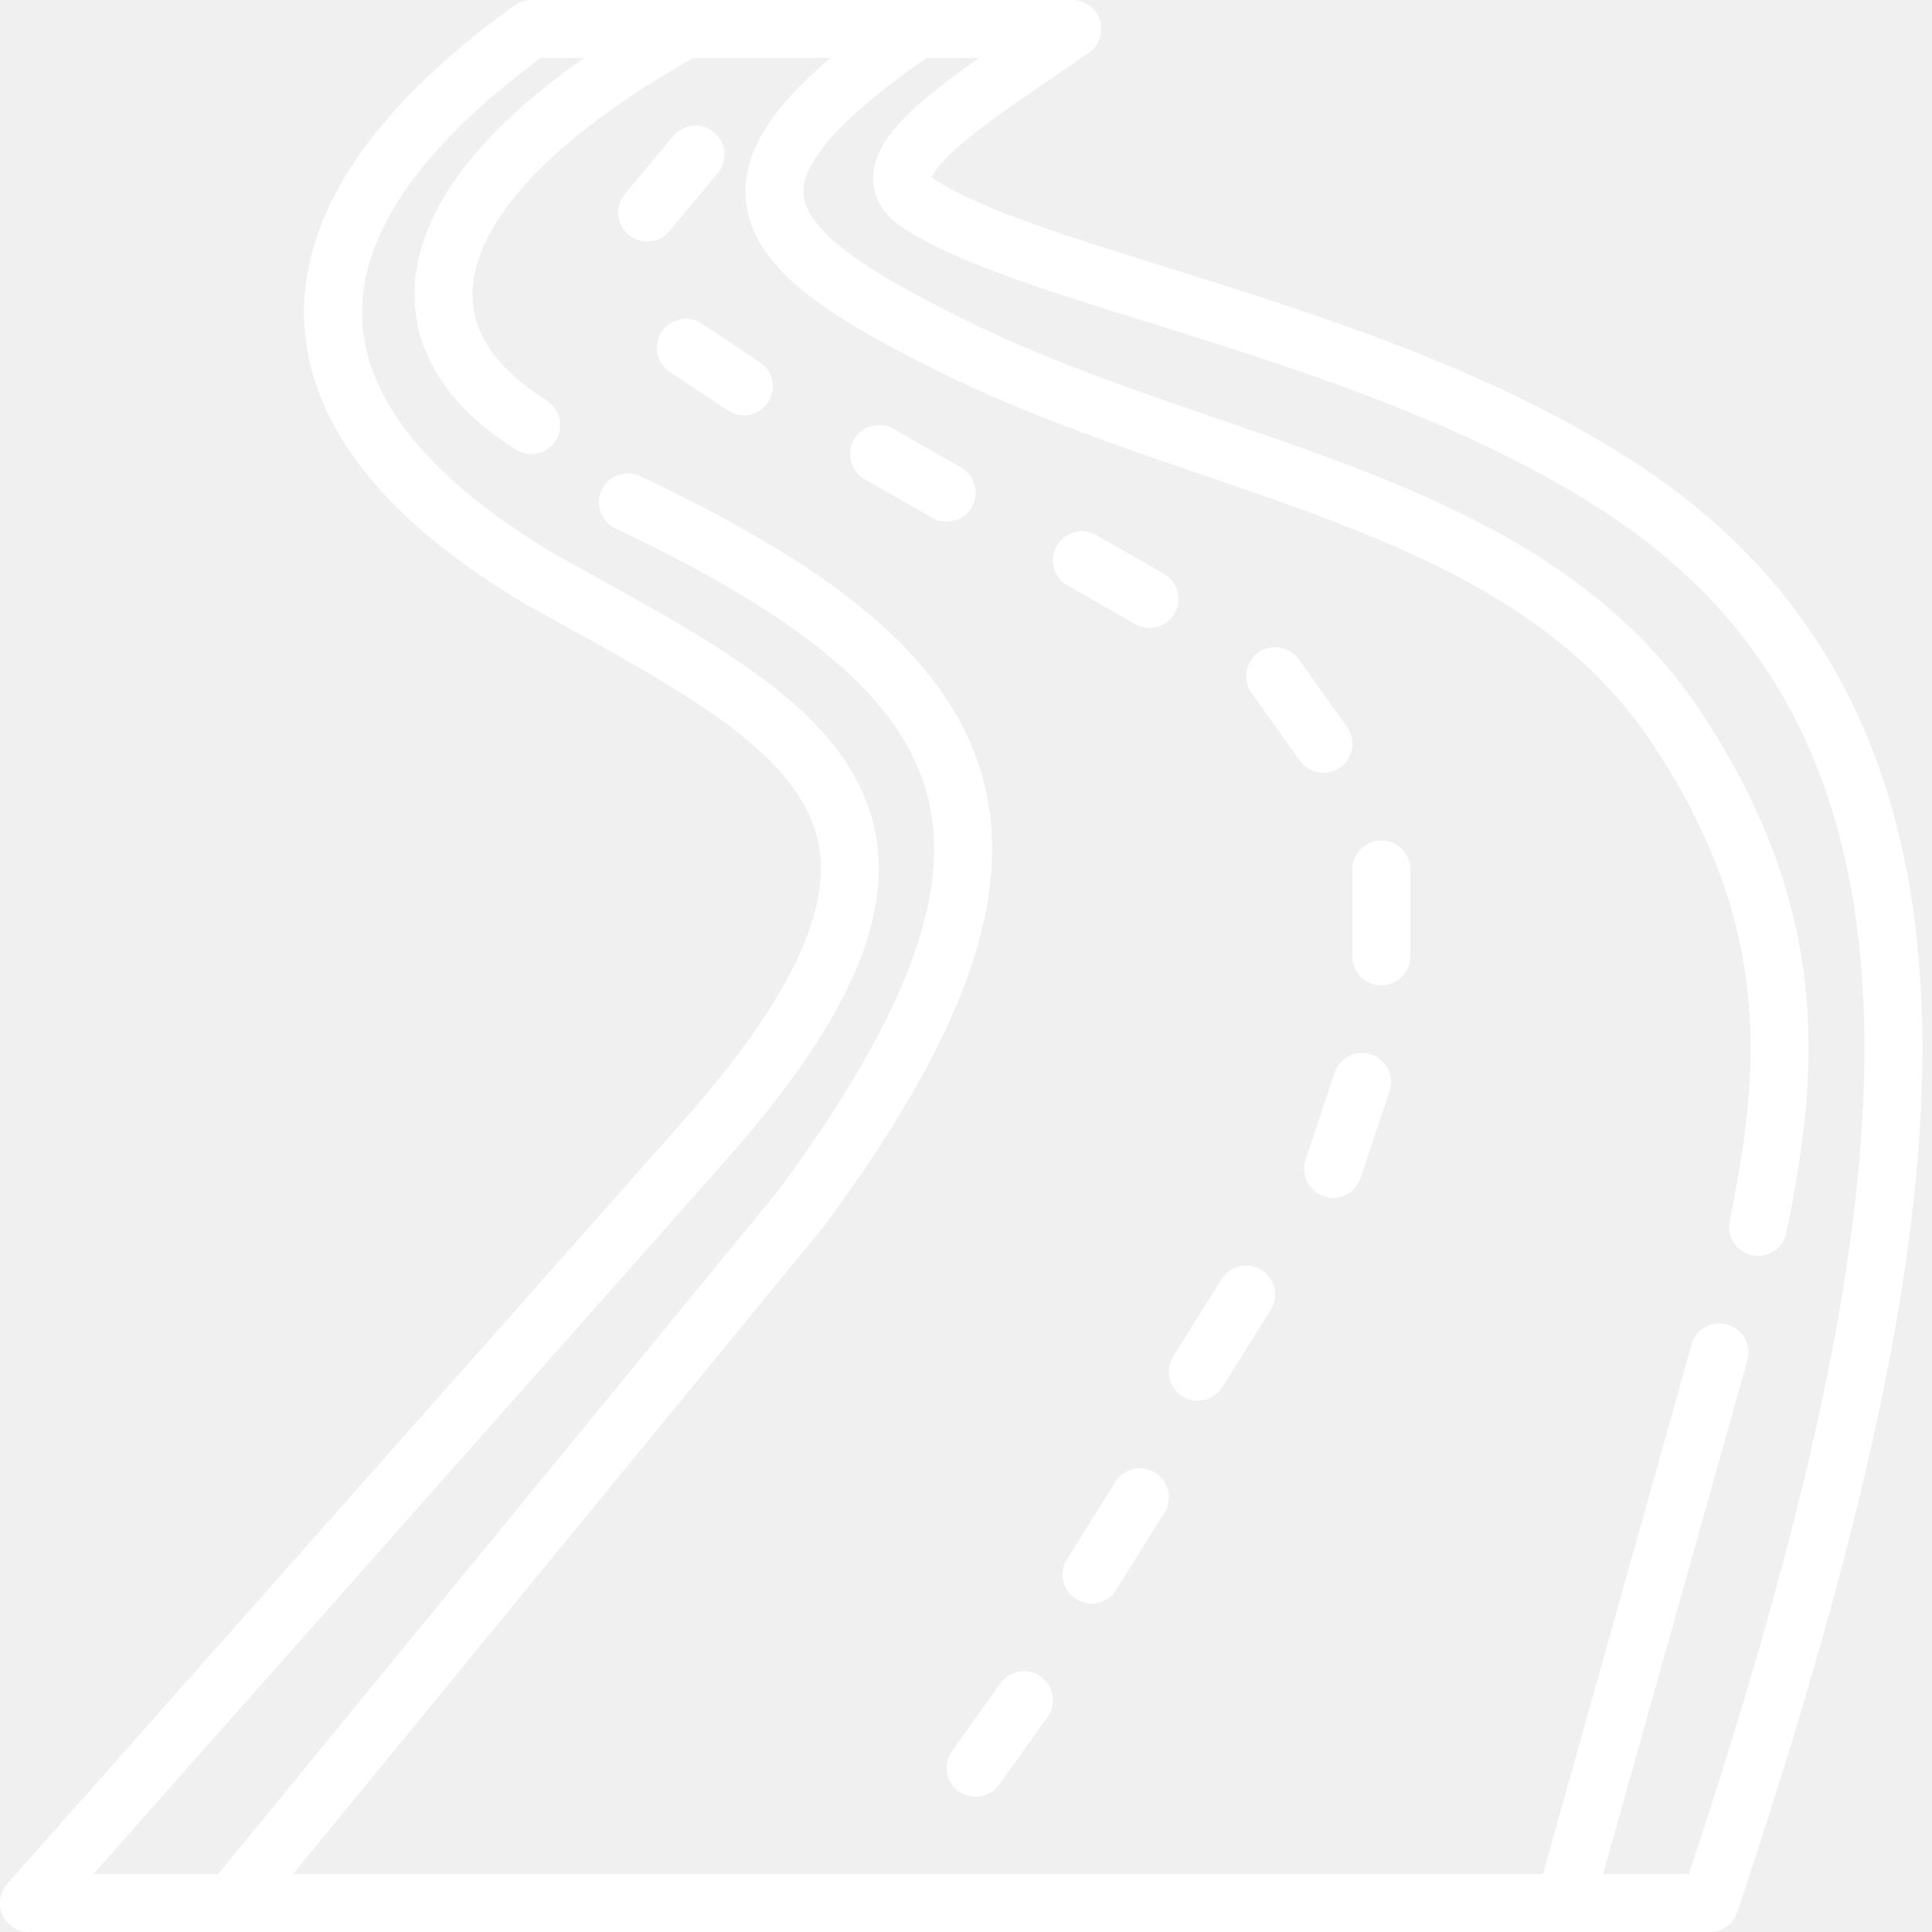
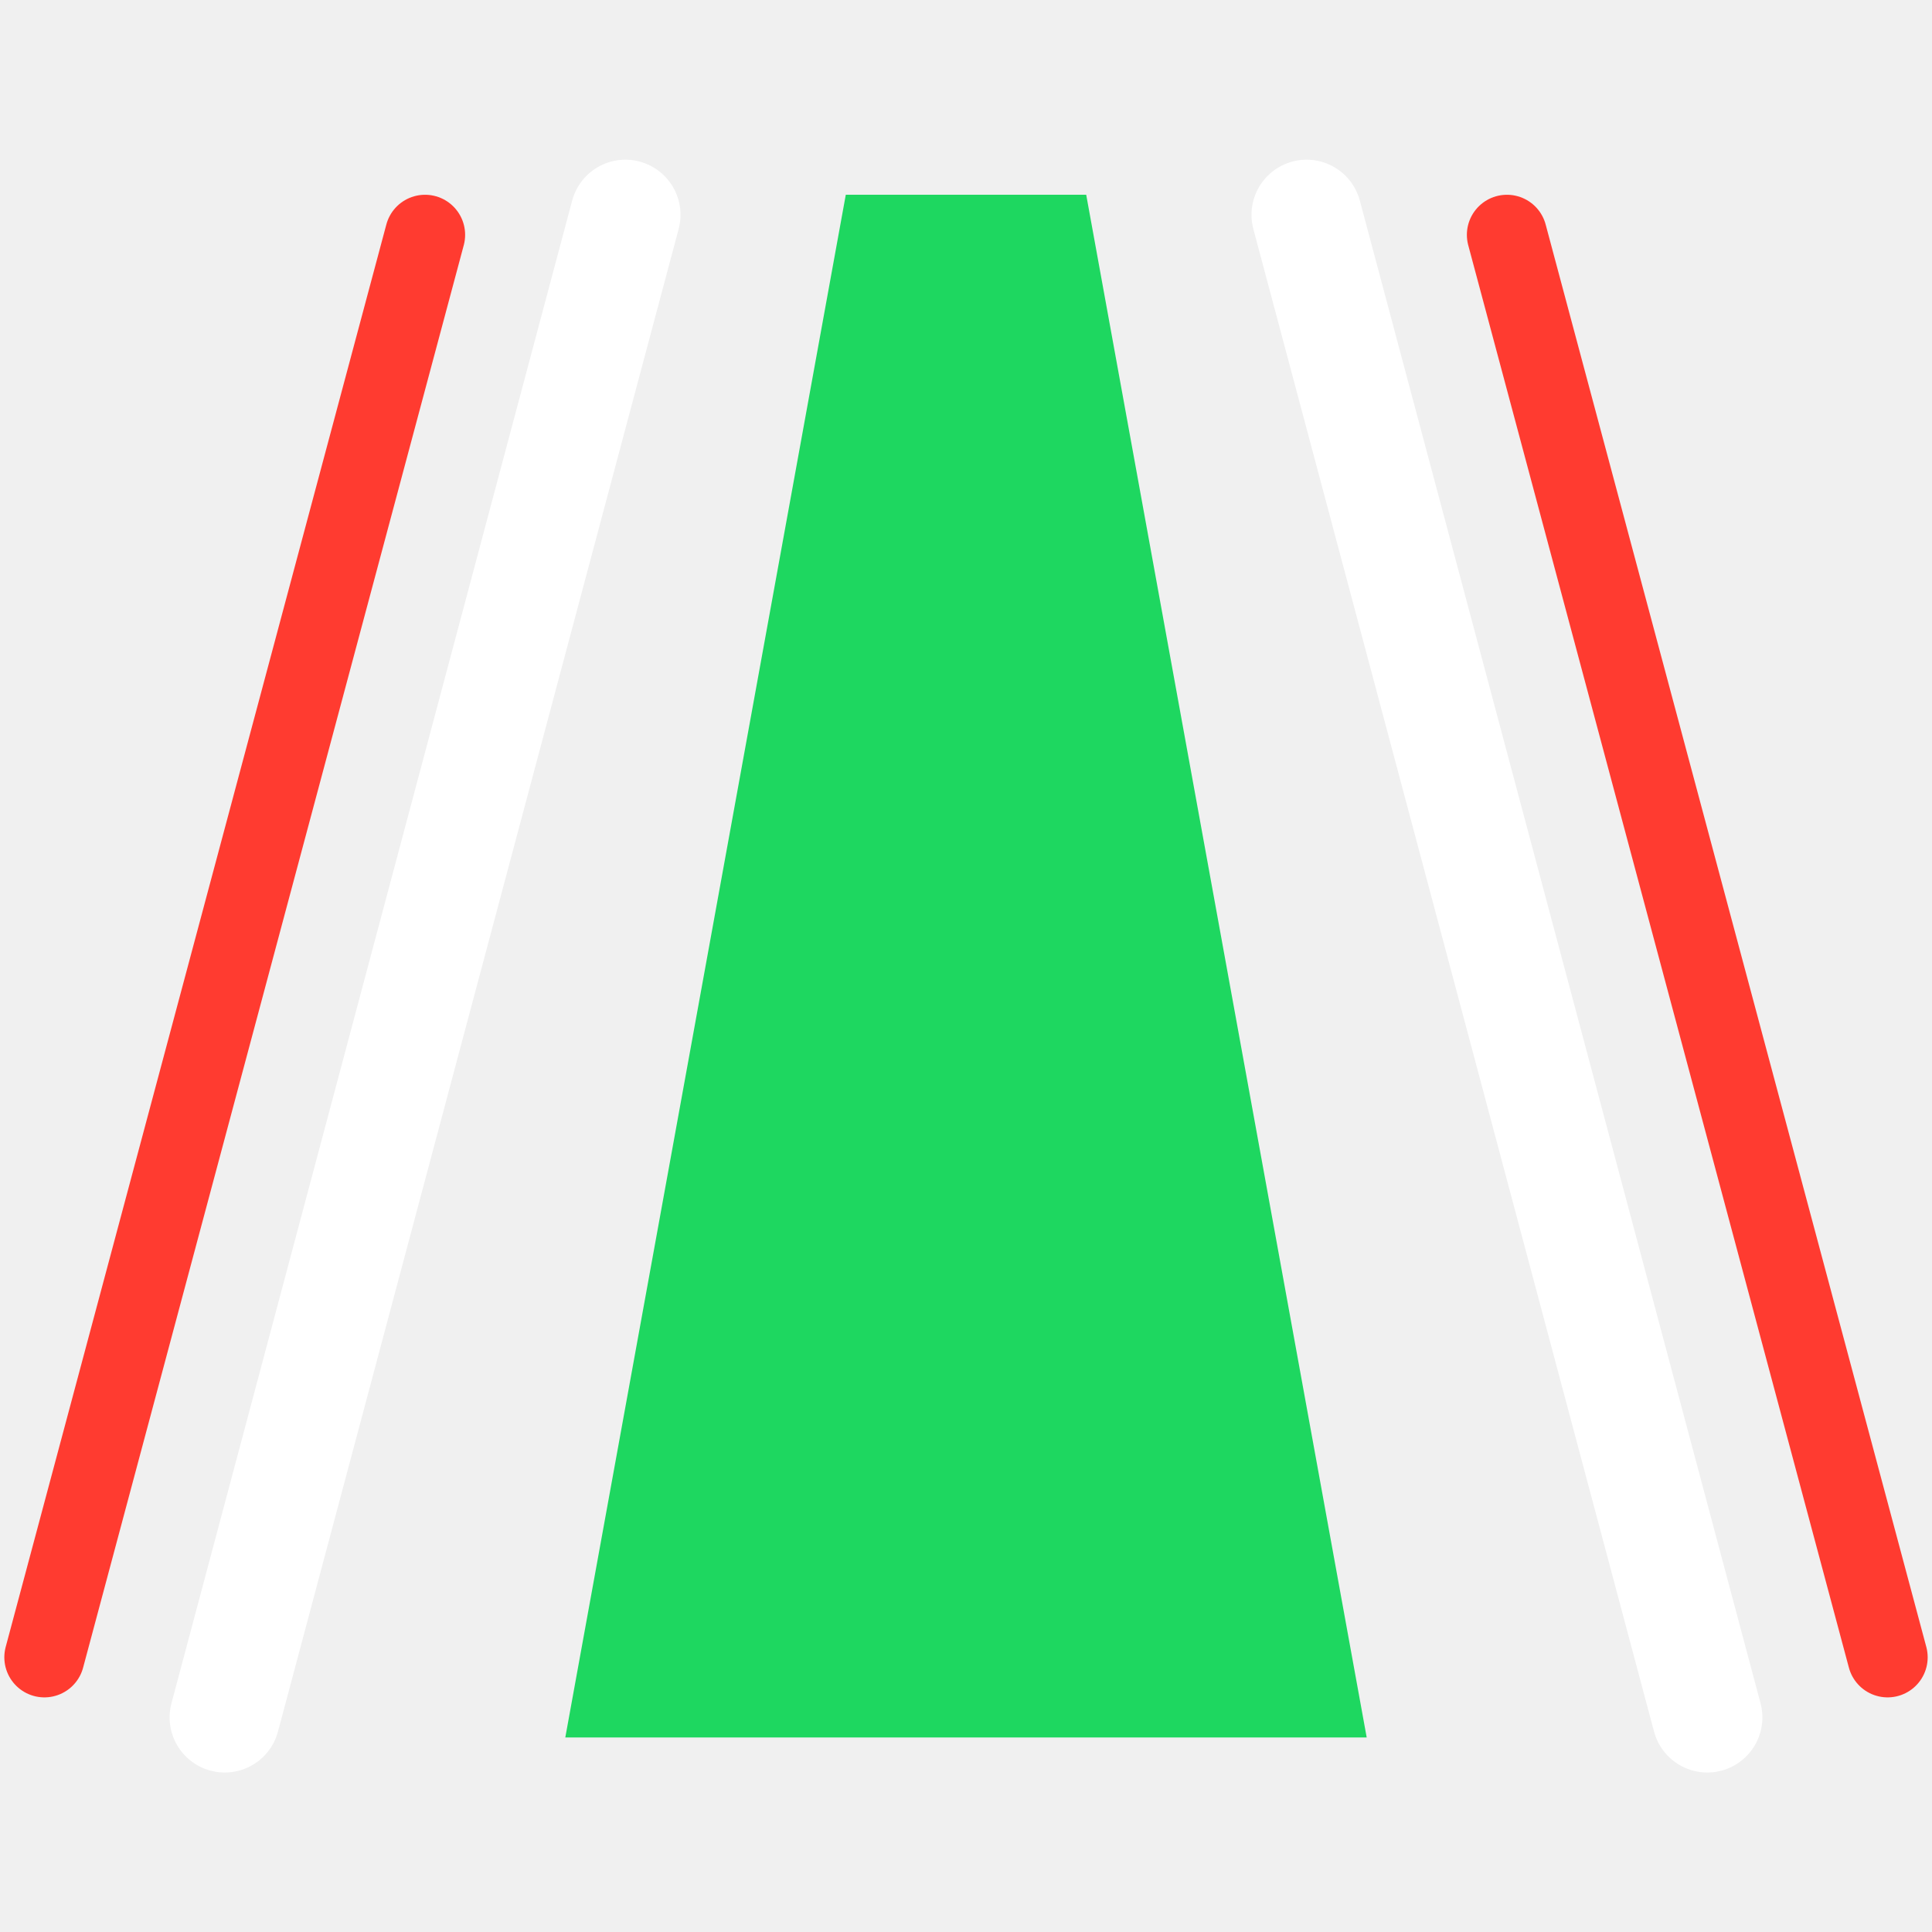
<svg xmlns="http://www.w3.org/2000/svg" width="200" height="200" viewBox="0 0 200 200">
-   <g fill="none" stroke="#ffffff" stroke-width="6" stroke-linecap="round" stroke-linejoin="round">
-     <path d="M55 3H111C101 10 89 17 95 21C107 29 142 34 167 50C208 76 200 128 177 197H3L73 118C103 84 83 75 56 60C29 44 26 24 55 3Z" />
-     <path d="M71 3C44 18 39 34 55 44M65 52C103 70 111 87 83 125L24 197M95 3C73 18 77 25 97 35C124 49 158 51 174 76C187 96 185 112 182 127M178 140L162 197" />
-     <path d="M72 16L67 22M71 36L77 40M91 47L98 51M112 58L119 62M132 70L137 77M143 90V99M141 112L138 121M129 134L124 142M118 155L113 163M106 176L101 183" />
+   <g transform="matrix(1.037 0 0 1.037 -3.7 -6.8)">
+     <path d="M88 26h24l28 154H60Z" fill="#1ed760" />
+     <path d="M66 28 26 178M134 28l40 150" stroke="#fff" stroke-linecap="round" stroke-width="11" />
+     <path d="M46 30 8 172M154 30l38 142" stroke="#ff3b30" stroke-linecap="round" stroke-width="8" />
  </g>
</svg>
